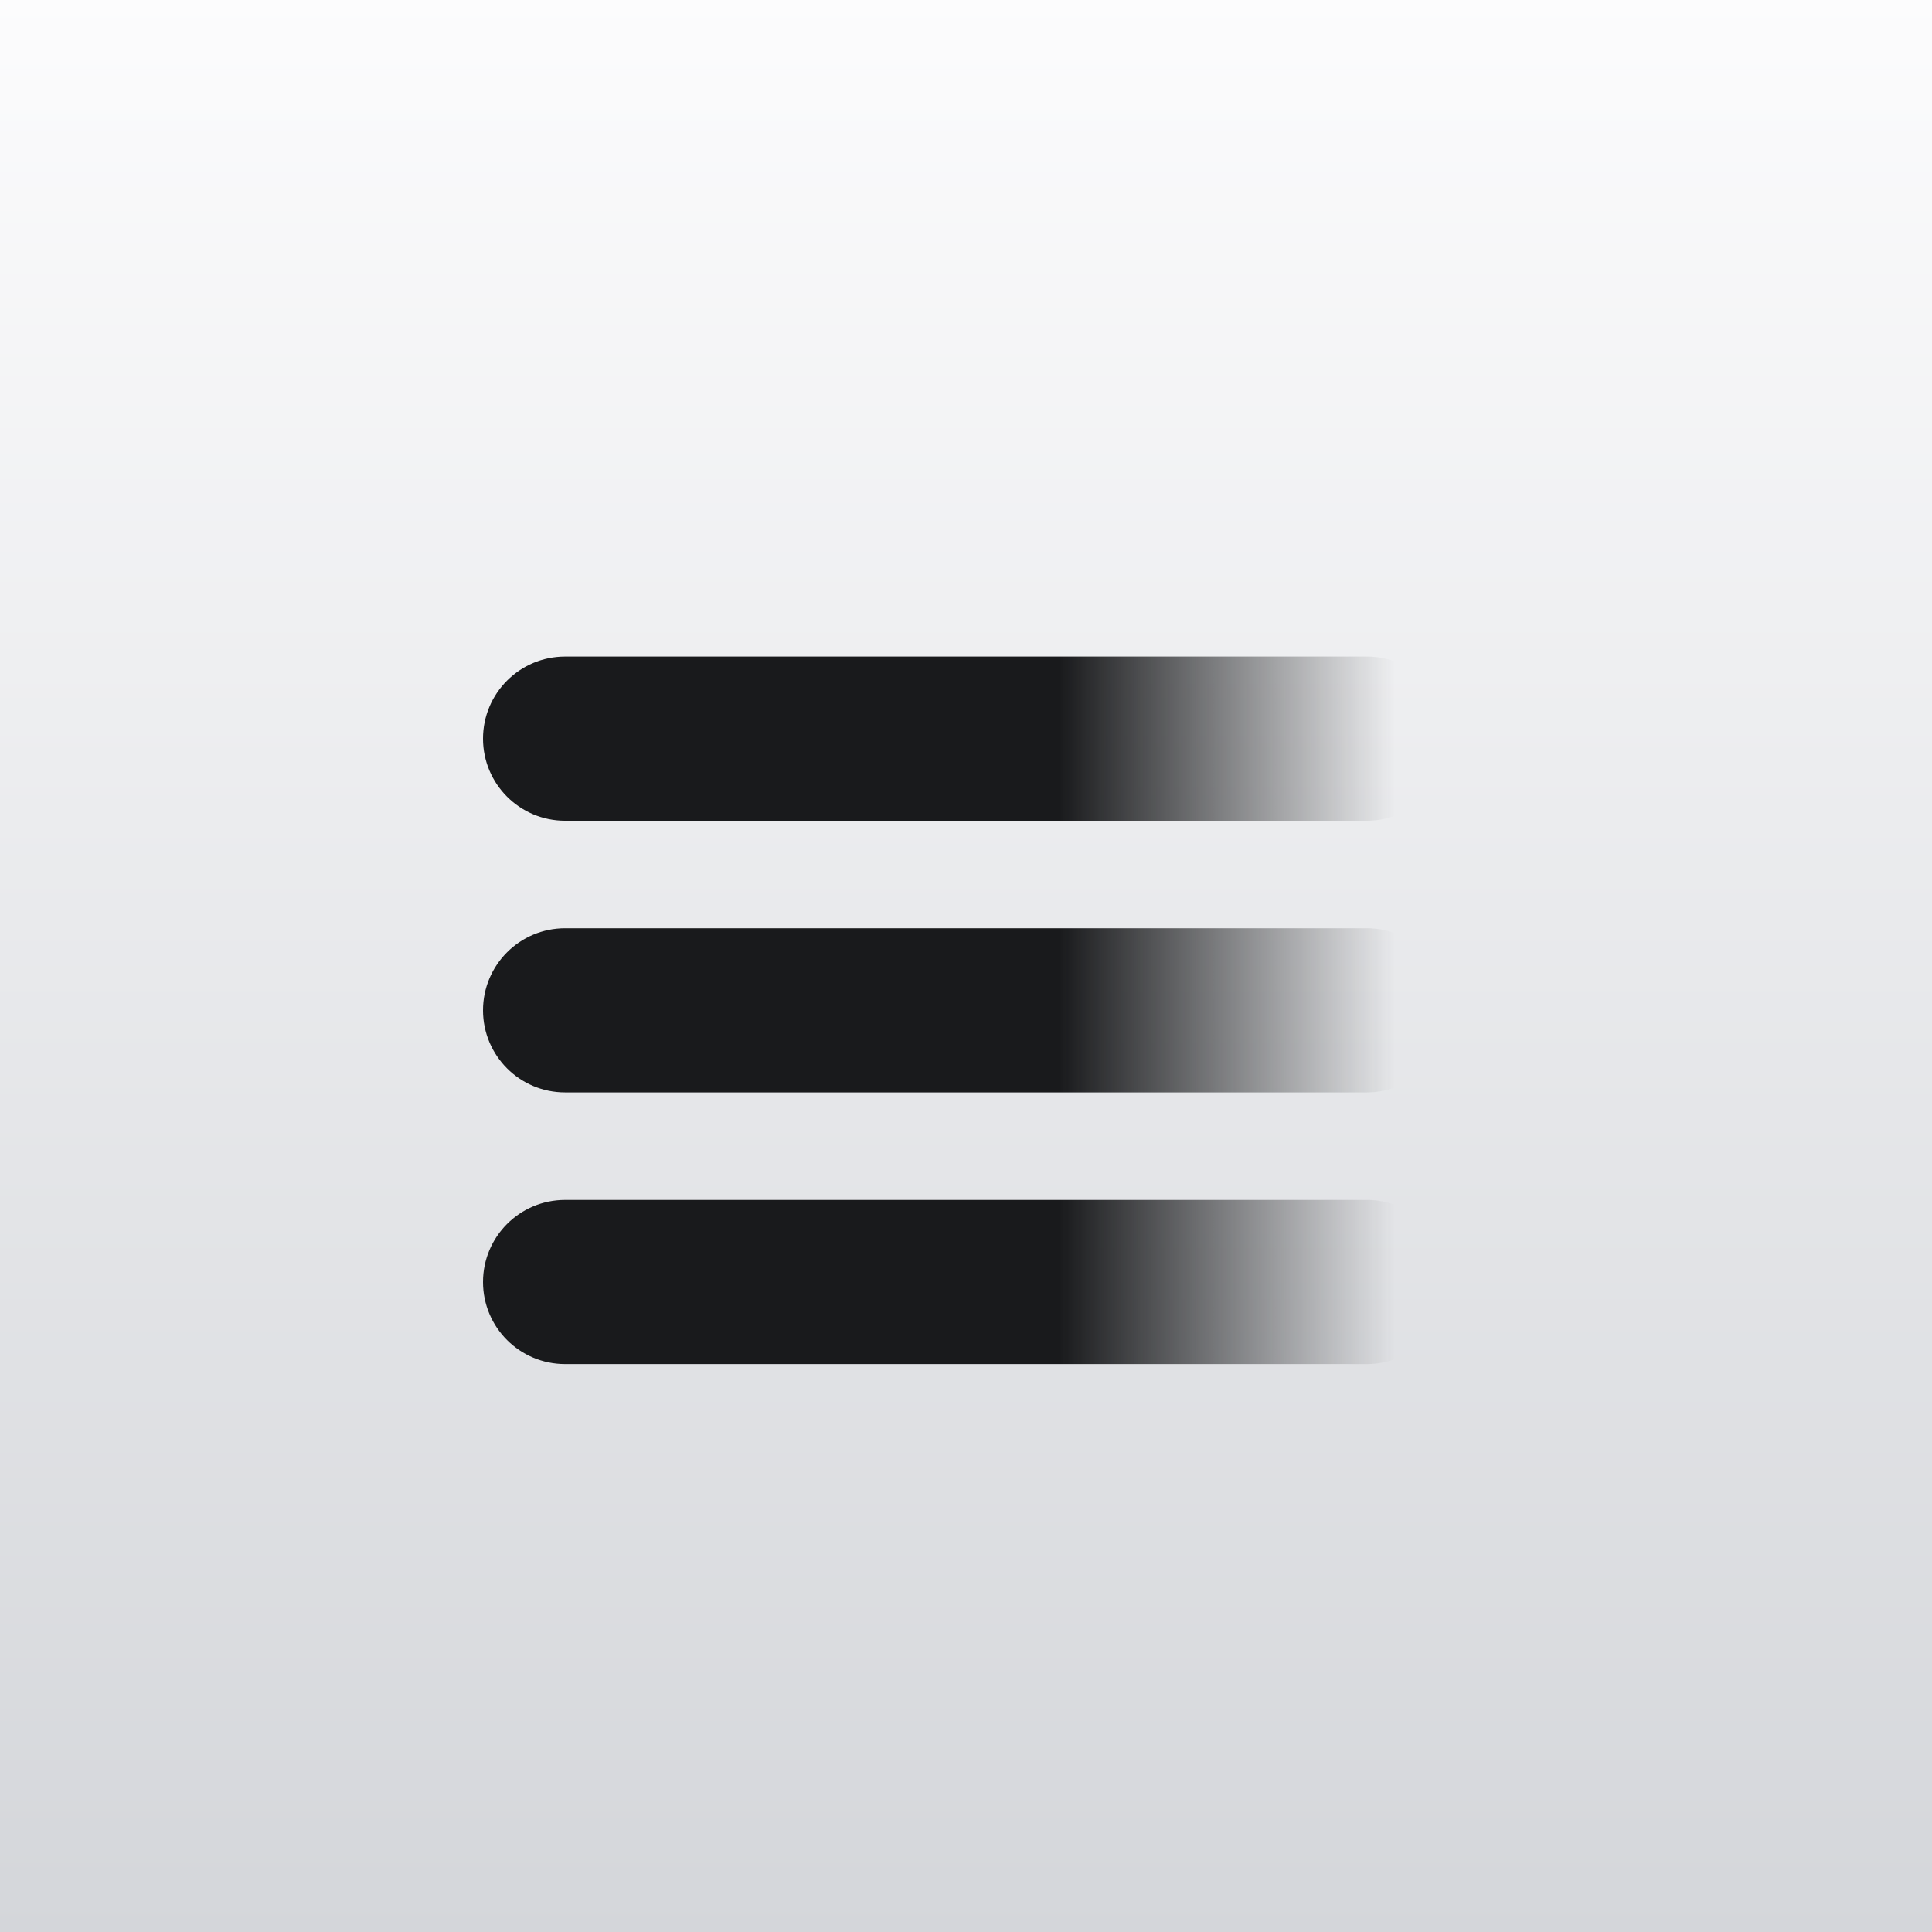
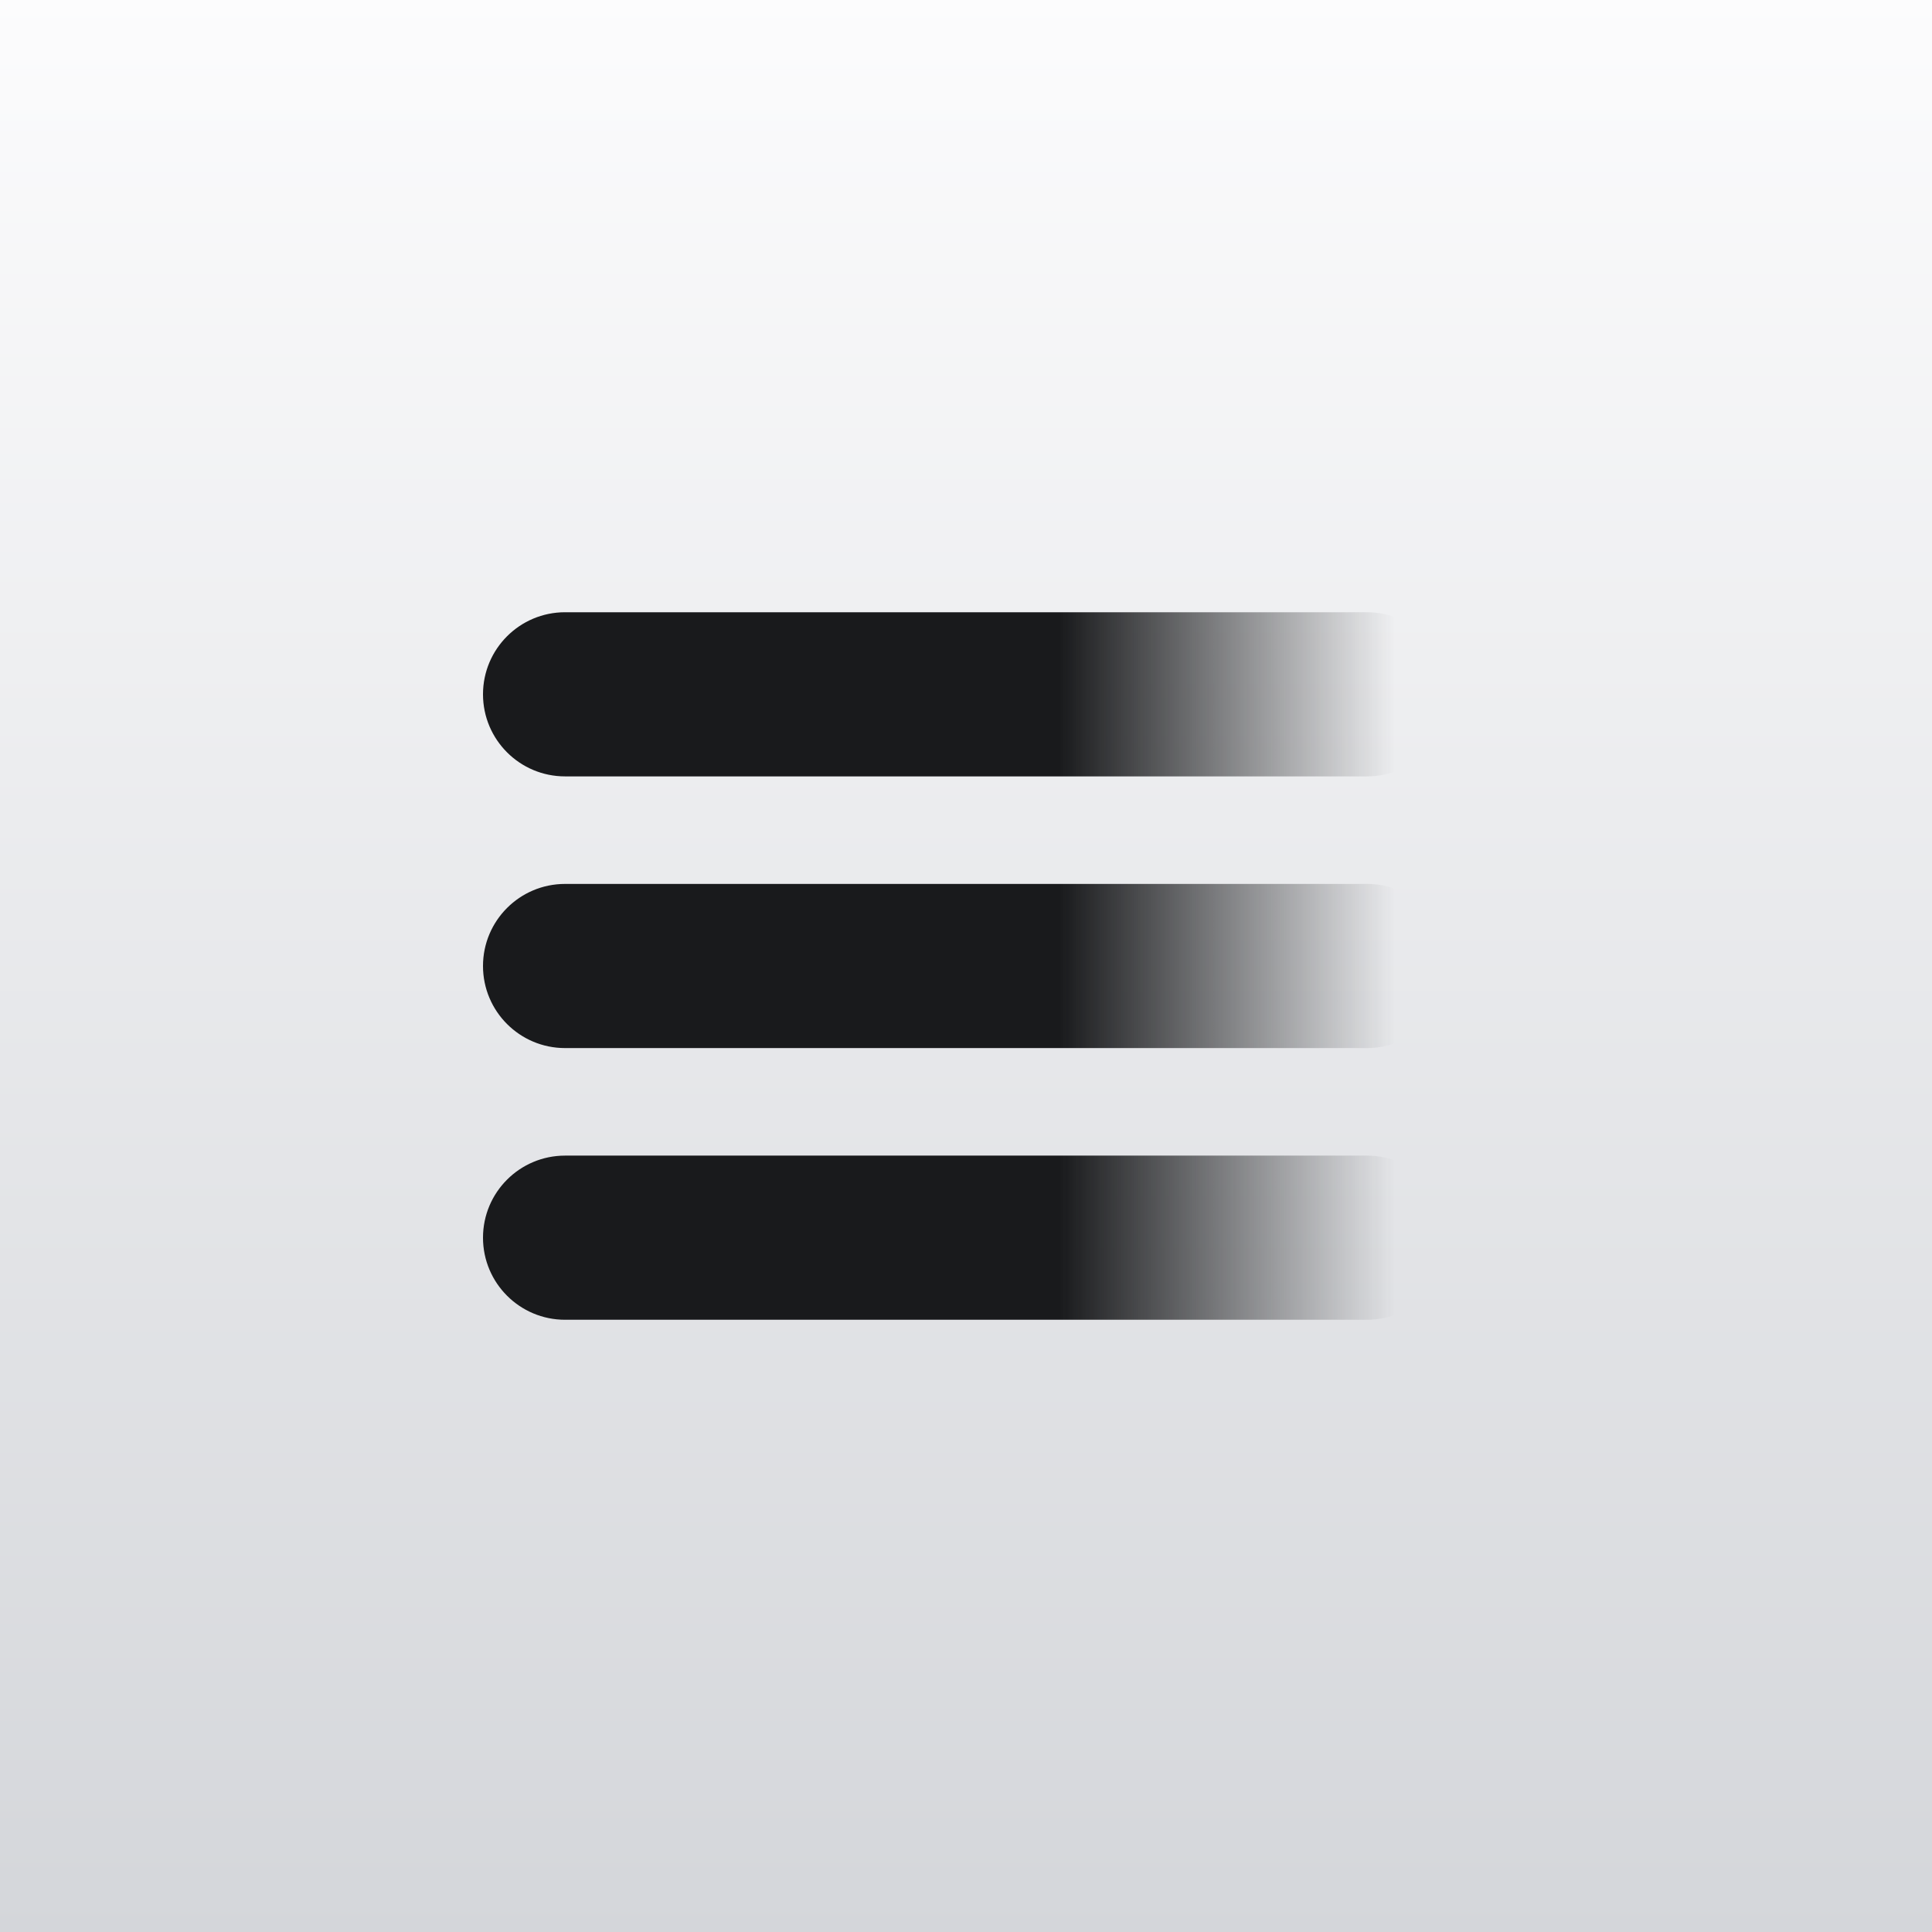
<svg xmlns="http://www.w3.org/2000/svg" width="1024" height="1024" viewBox="0 0 1024 1024">
  <defs>
    <linearGradient id="tile" x1="0" y1="0" x2="0" y2="1">
      <stop offset="0" stop-color="#fcfcfd" />
      <stop offset="1" stop-color="#d4d6da" />
    </linearGradient>
    <linearGradient id="fade" x1="0.12" y1="0" x2="0.94" y2="0">
      <stop offset="0" stop-color="#191a1c" />
      <stop offset="0.58" stop-color="#191a1c" />
      <stop offset="1" stop-color="#191a1c" stop-opacity="0" />
    </linearGradient>
  </defs>
  <rect width="1024" height="1024" fill="url(#tile)" />
  <g fill="url(#fade)">
-     <rect x="256" y="348" width="512" height="87" rx="43.5" />
-     <rect x="256" y="492" width="512" height="87" rx="43.5" />
-     <rect x="256" y="636" width="512" height="87" rx="43.5" />
+     <rect x="256" y="324.5" width="512" height="87" rx="43.5" />
+     <rect x="256" y="468.5" width="512" height="87" rx="43.5" />
+     <rect x="256" y="612.5" width="512" height="87" rx="43.5" />
  </g>
</svg>
